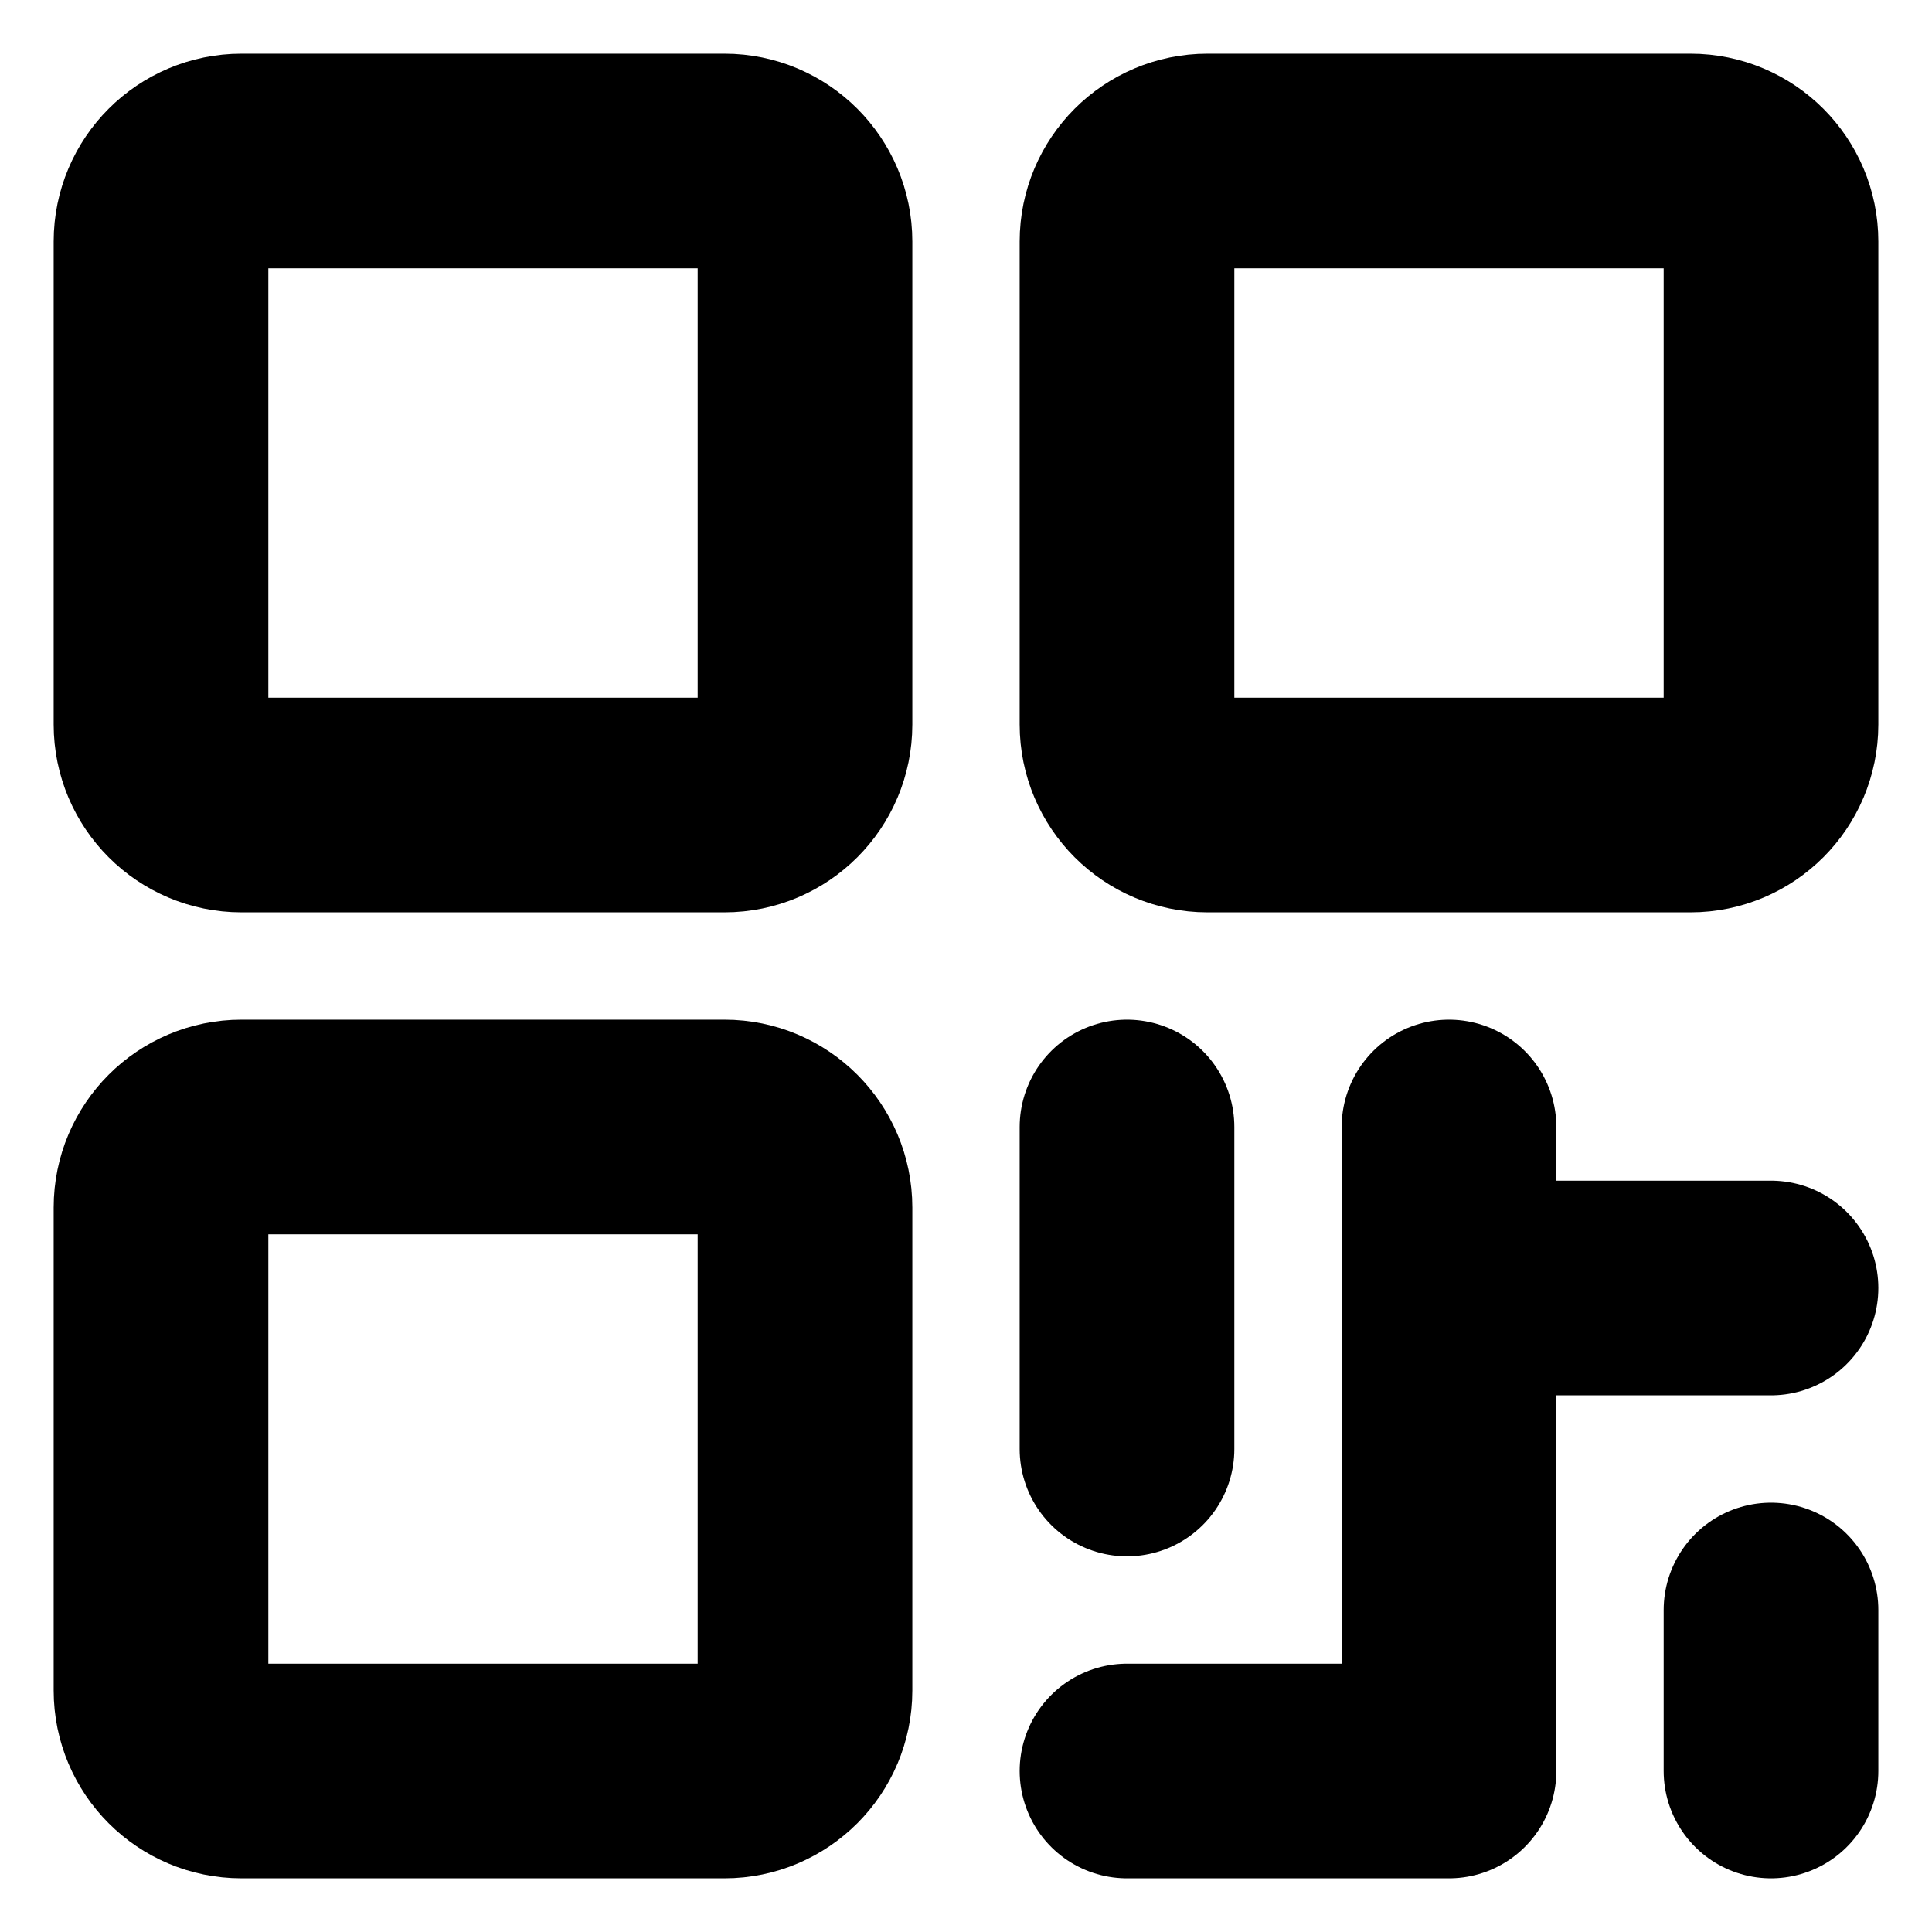
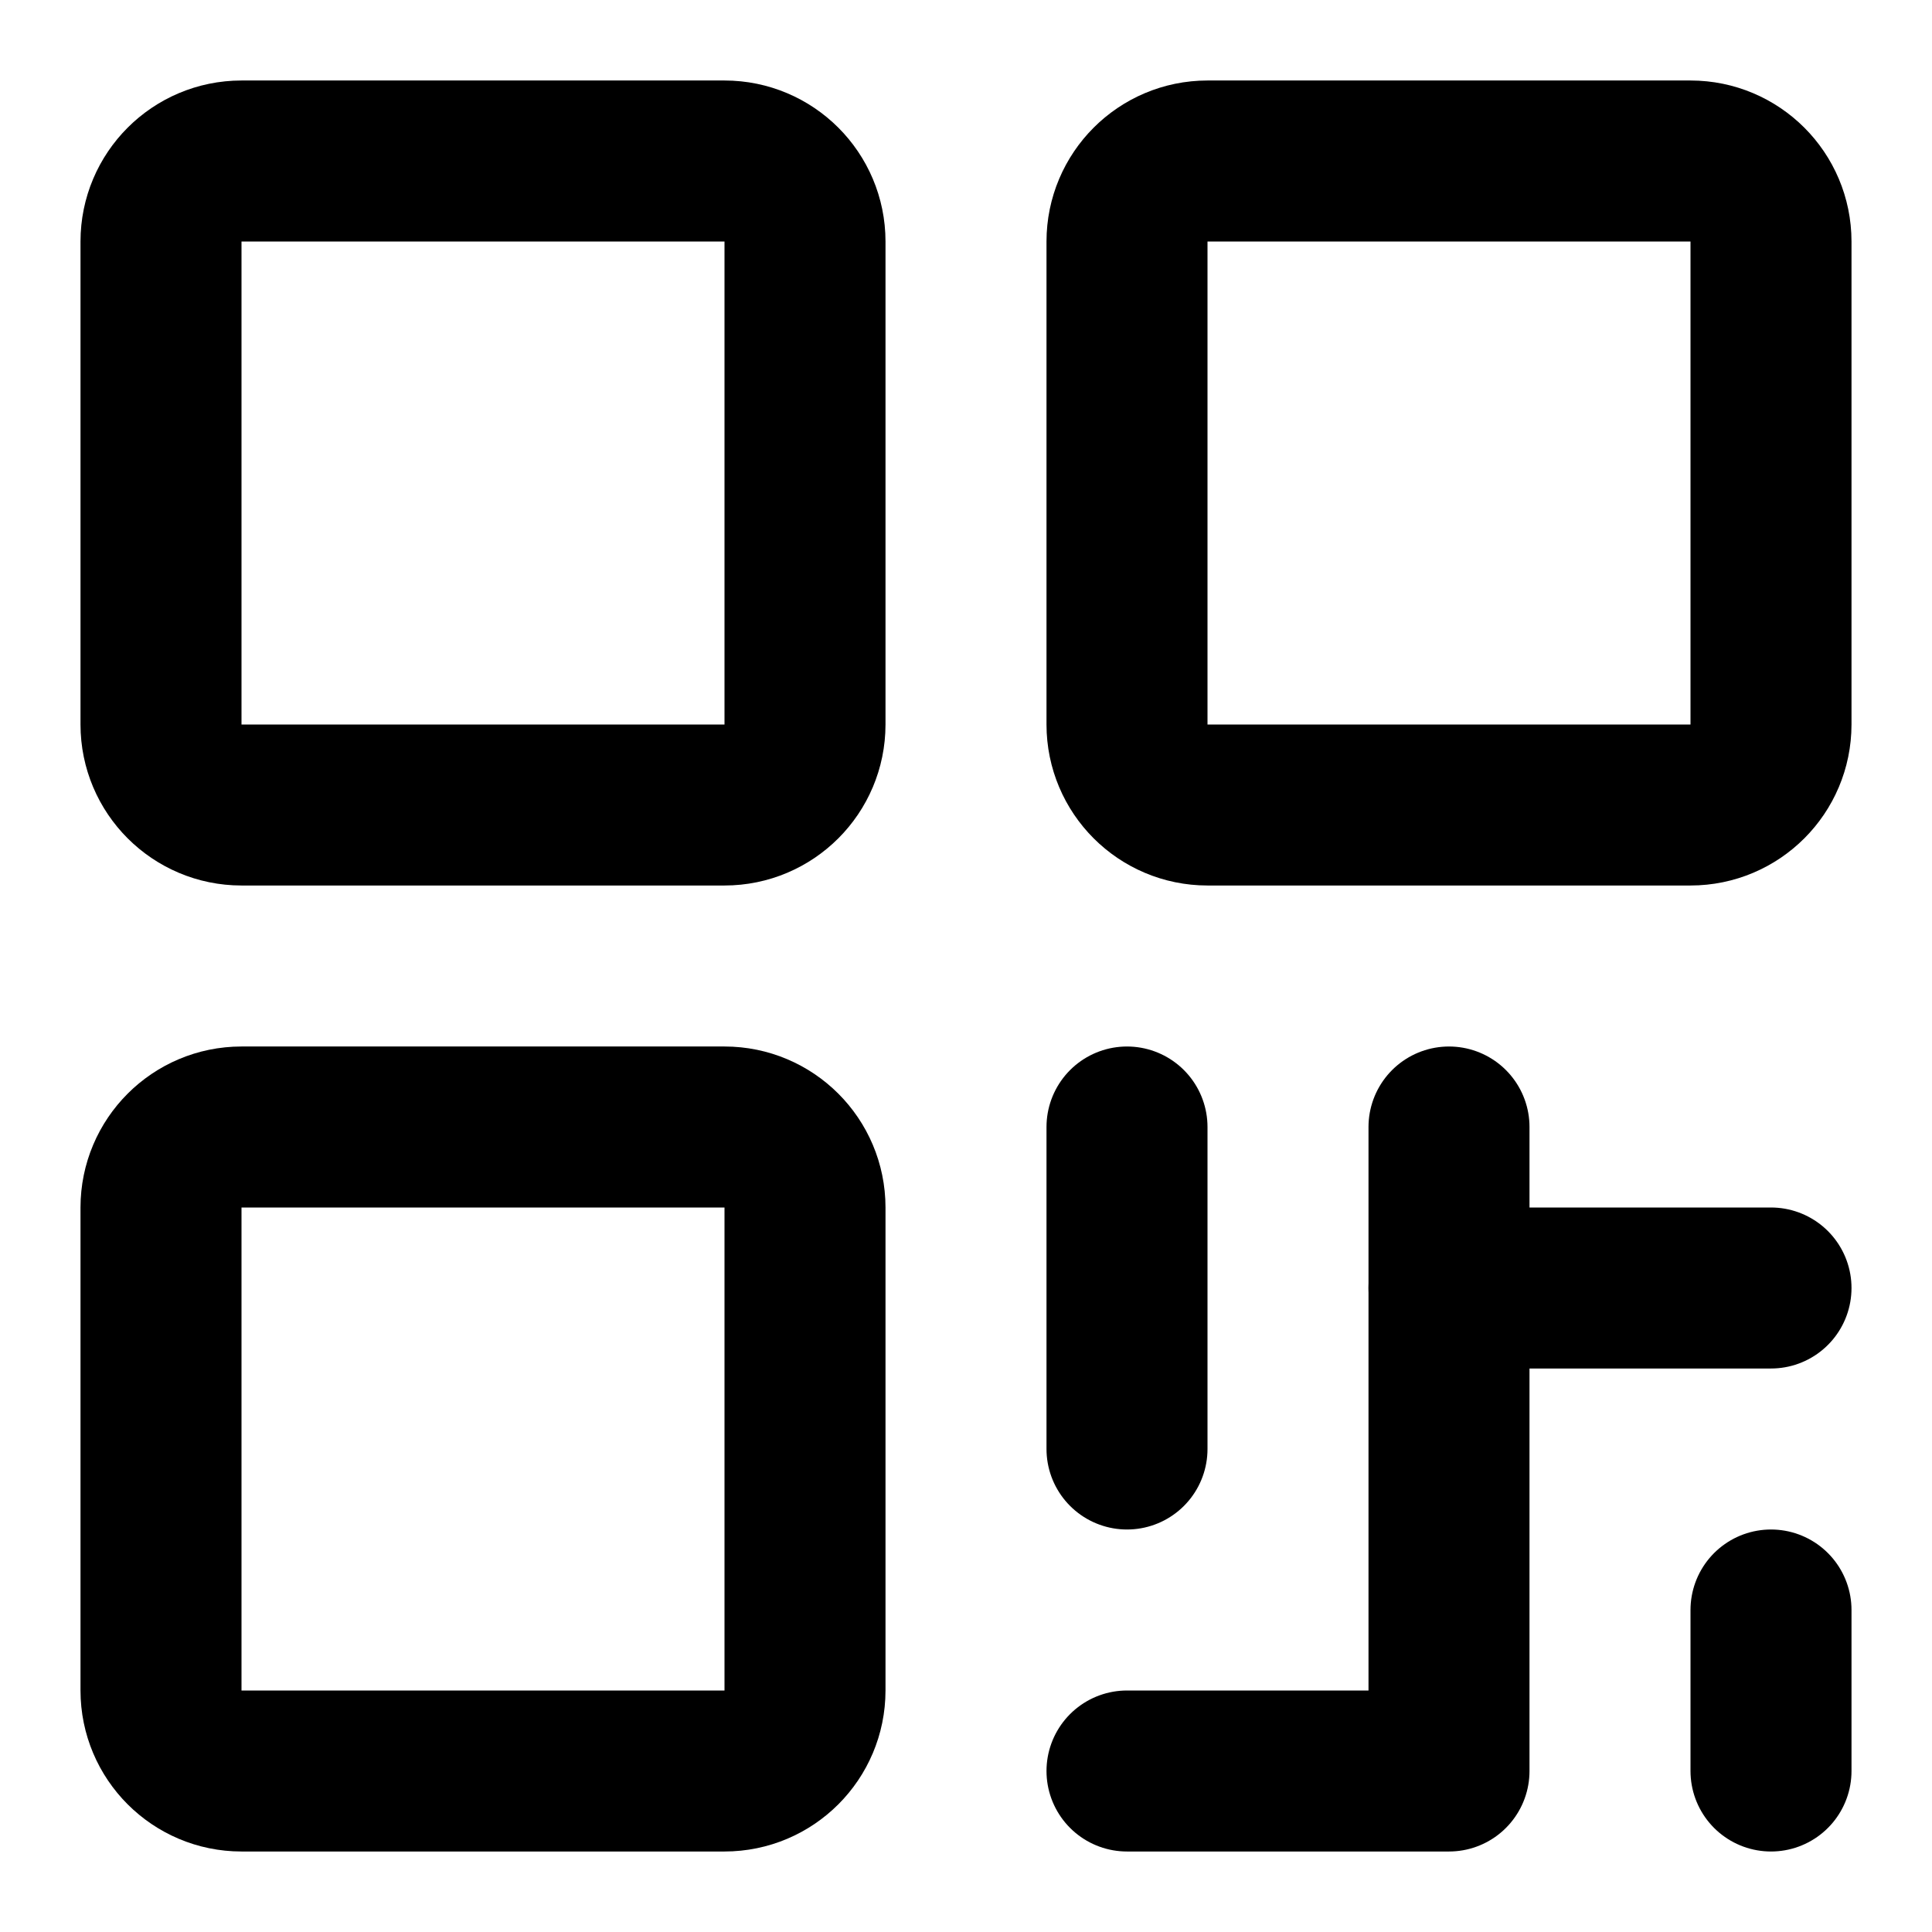
<svg xmlns="http://www.w3.org/2000/svg" stroke="currentColor" width="18" height="18" viewBox="0 0 18 18" fill="none">
-   <path d="M6.75 1.5H2.25C1.836 1.5 1.5 1.836 1.5 2.25V6.75C1.5 7.164 1.836 7.5 2.25 7.5H6.75C7.164 7.5 7.5 7.164 7.5 6.75V2.25C7.5 1.836 7.164 1.5 6.75 1.5Z" stroke-width="2" stroke-linecap="round" stroke-linejoin="round" />
-   <path d="M6.75 10.5H2.25C1.836 10.5 1.5 10.836 1.5 11.25V15.75C1.5 16.164 1.836 16.5 2.25 16.5H6.75C7.164 16.5 7.5 16.164 7.5 15.75V11.25C7.5 10.836 7.164 10.5 6.75 10.5Z" stroke-width="2" stroke-linecap="round" stroke-linejoin="round" />
-   <path d="M15.75 1.5H11.25C10.836 1.5 10.5 1.836 10.5 2.25V6.75C10.5 7.164 10.836 7.5 11.25 7.5H15.75C16.164 7.5 16.5 7.164 16.5 6.75V2.25C16.5 1.836 16.164 1.5 15.75 1.5Z" stroke-width="2" stroke-linecap="round" stroke-linejoin="round" />
-   <path d="M10.5 10.5V13.5" stroke-width="2" stroke-linecap="round" stroke-linejoin="round" />
-   <path d="M10.5 16.5H13.5V10.5" stroke-width="2" stroke-linecap="round" stroke-linejoin="round" />
-   <path d="M13.5 12H16.5" stroke-width="2" stroke-linecap="round" stroke-linejoin="round" />
-   <path d="M16.5 15V16.5" stroke-width="2" stroke-linecap="round" stroke-linejoin="round" />
+   <path d="M6.75 1.5H2.25C1.836 1.5 1.5 1.836 1.5 2.25V6.75C1.5 7.164 1.836 7.5 2.25 7.5H6.75C7.164 7.5 7.5 7.164 7.5 6.75V2.25C7.5 1.836 7.164 1.5 6.75 1.5Z" stroke-width="1.5" stroke-linecap="round" stroke-linejoin="round" />
+   <path d="M6.75 10.5H2.25C1.836 10.5 1.5 10.836 1.5 11.25V15.75C1.5 16.164 1.836 16.5 2.25 16.5H6.75C7.164 16.5 7.5 16.164 7.5 15.75V11.25C7.5 10.836 7.164 10.5 6.75 10.5Z" stroke-width="1.5" stroke-linecap="round" stroke-linejoin="round" />
+   <path d="M15.75 1.5H11.25C10.836 1.5 10.5 1.836 10.5 2.25V6.75C10.5 7.164 10.836 7.5 11.25 7.5H15.75C16.164 7.5 16.5 7.164 16.5 6.75V2.25C16.5 1.836 16.164 1.5 15.75 1.5Z" stroke-width="1.5" stroke-linecap="round" stroke-linejoin="round" />
+   <path d="M10.5 10.5V13.5" stroke-width="1.5" stroke-linecap="round" stroke-linejoin="round" />
+   <path d="M10.5 16.5H13.5V10.5" stroke-width="1.5" stroke-linecap="round" stroke-linejoin="round" />
+   <path d="M13.5 12H16.5" stroke-width="1.5" stroke-linecap="round" stroke-linejoin="round" />
+   <path d="M16.5 15V16.5" stroke-width="1.5" stroke-linecap="round" stroke-linejoin="round" />
</svg>
